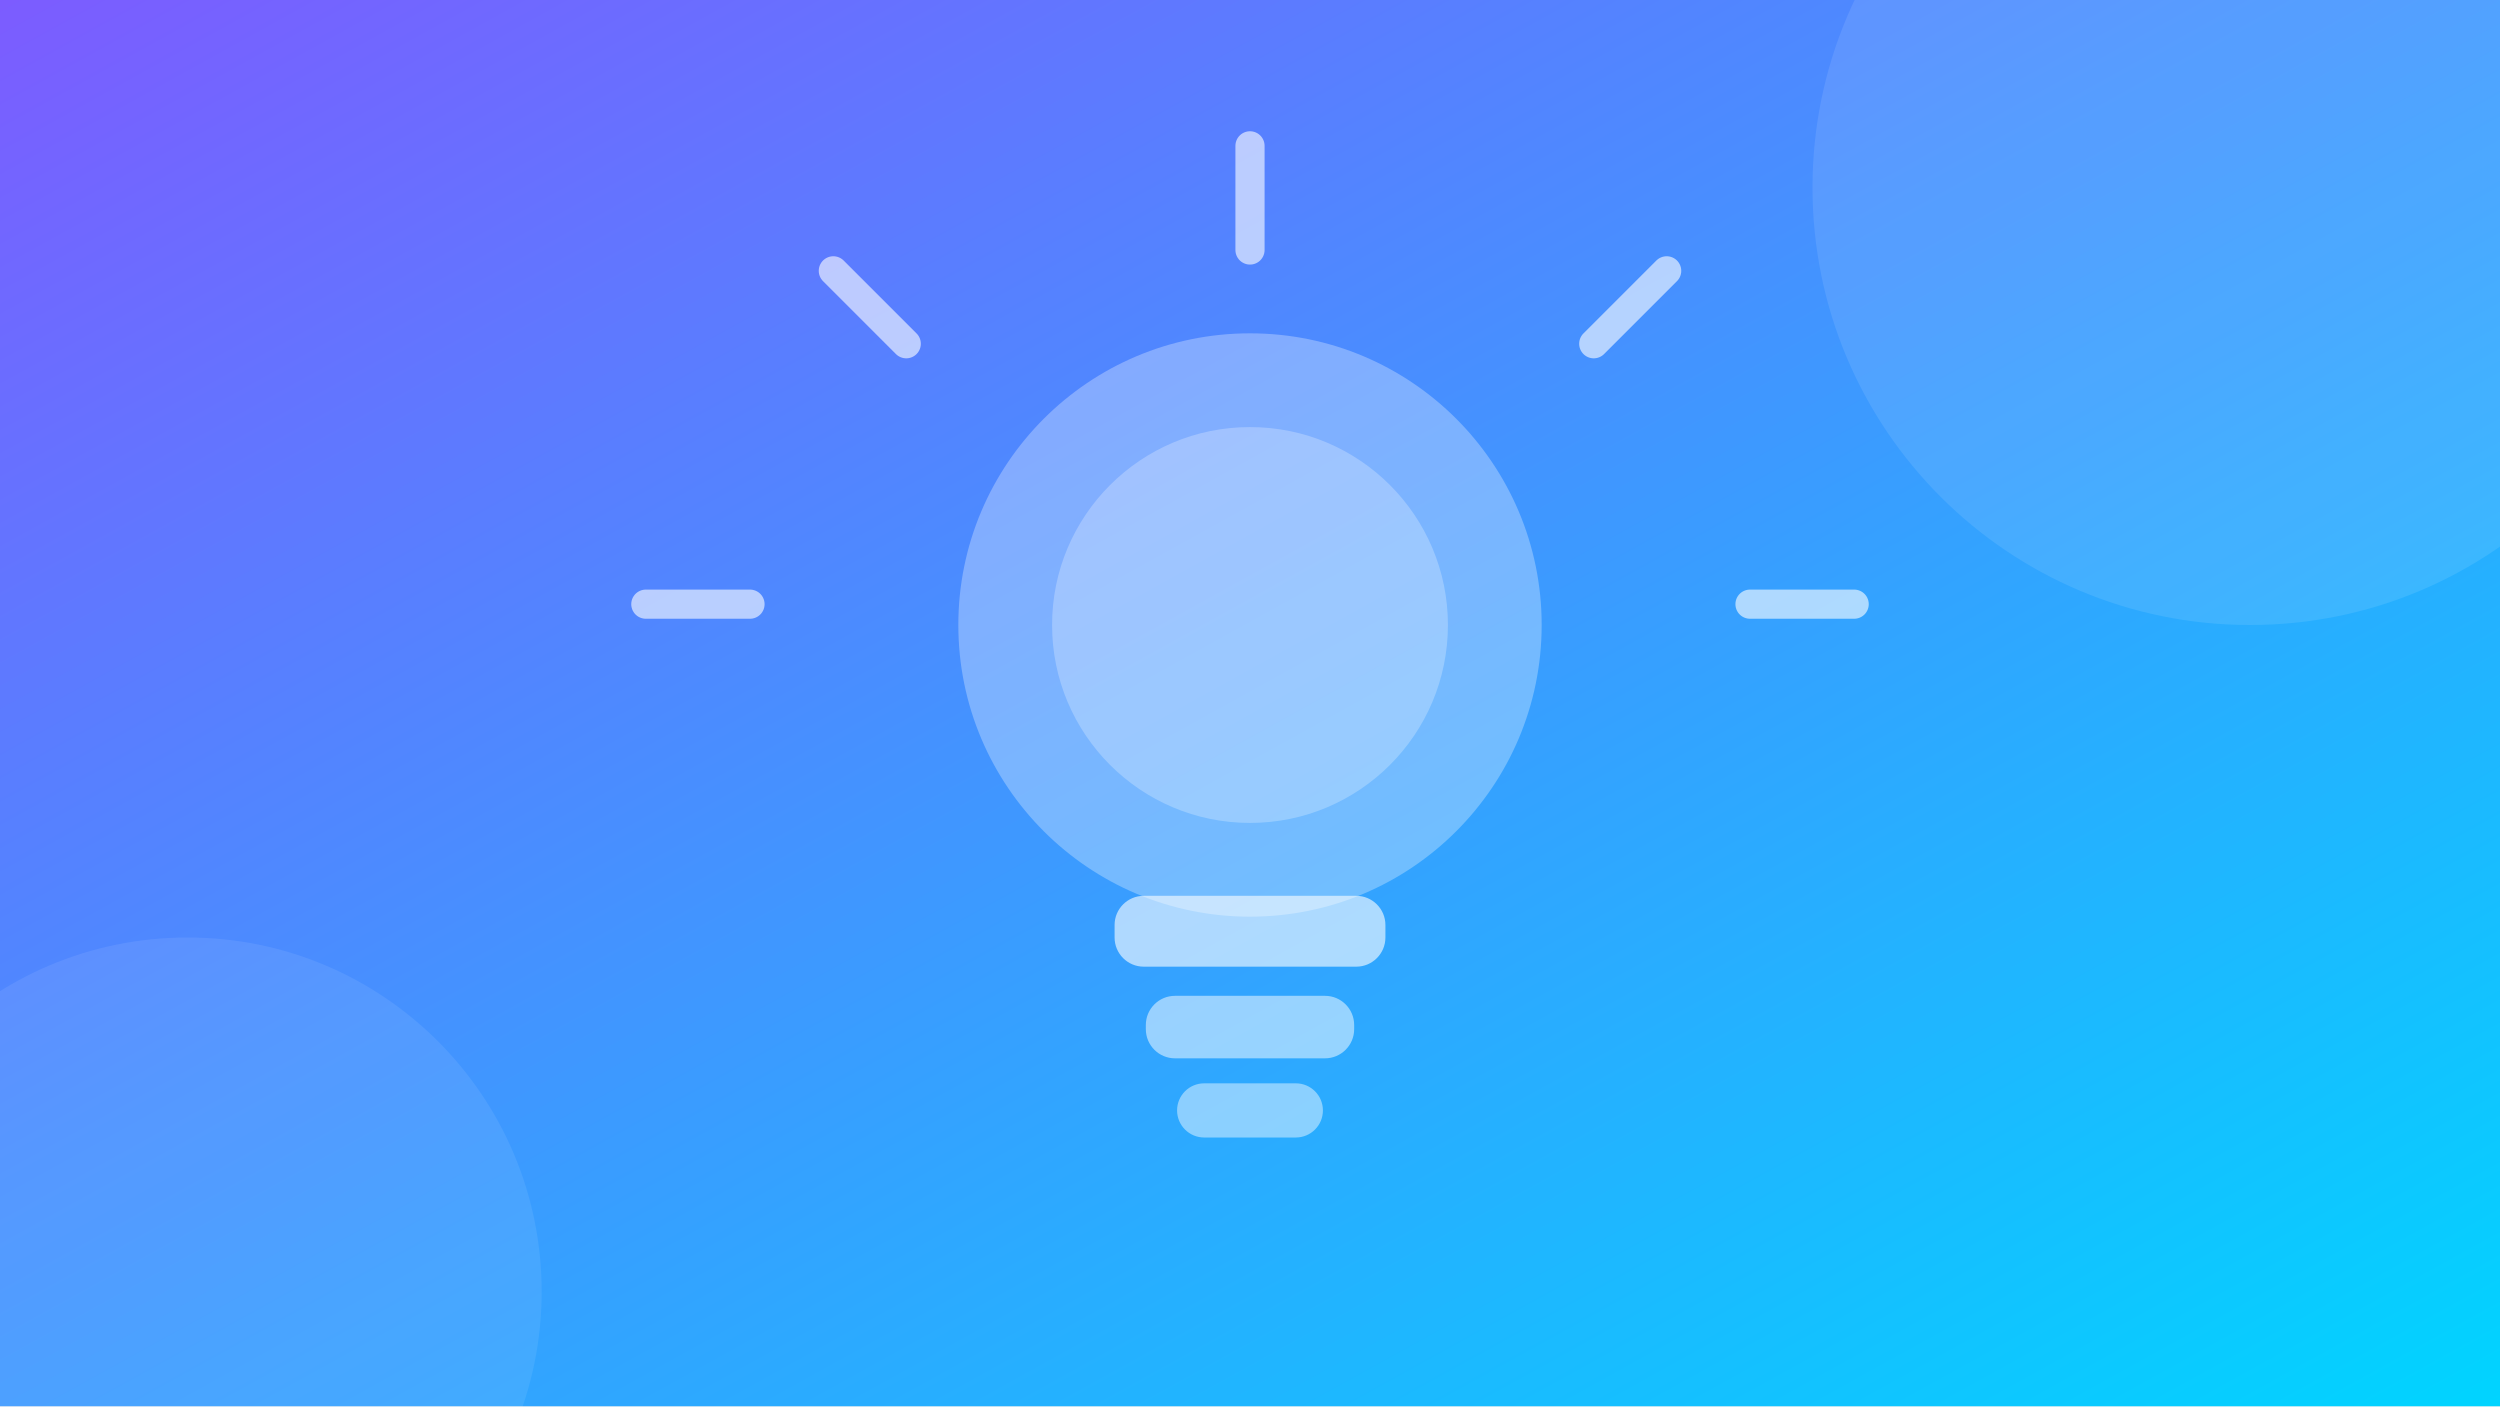
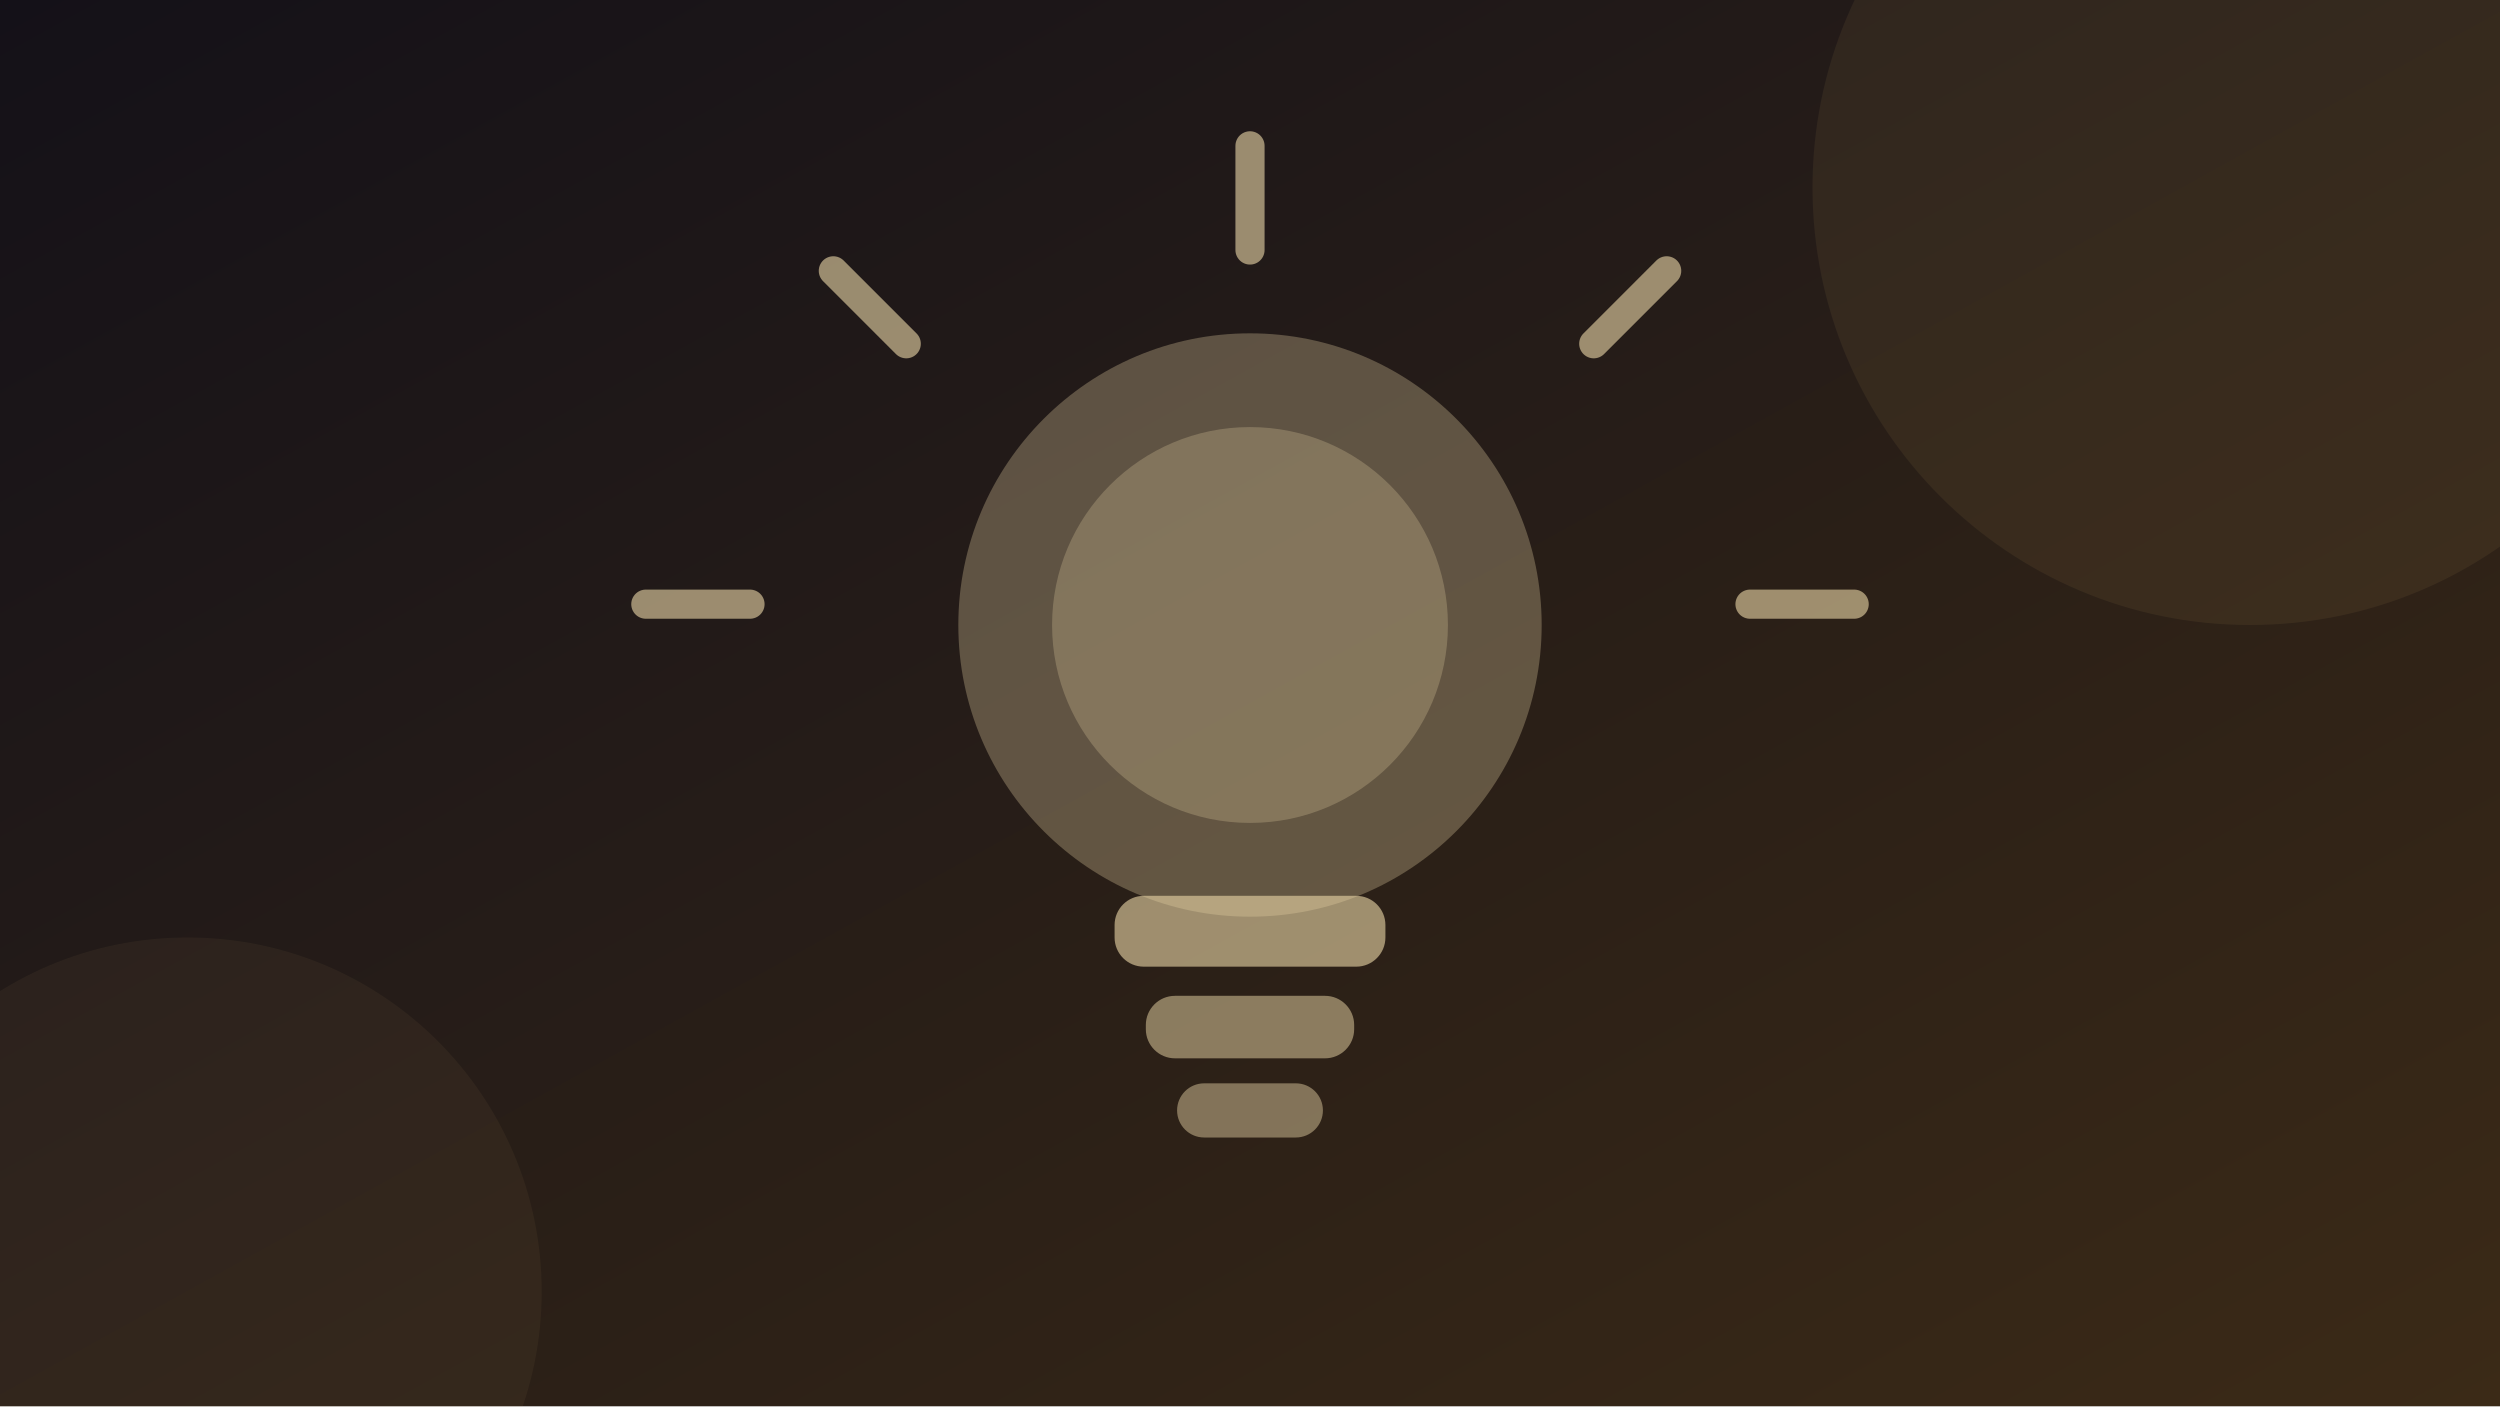
<svg xmlns="http://www.w3.org/2000/svg" viewBox="0 0 1200 675" role="img" aria-label="Light bulb representing new marketing skills in the AI era">
  <defs>
    <linearGradient id="g" x1="0" y1="0" x2="1" y2="1">
-       <stop offset="0" stop-color="#7c5cff" />
-       <stop offset="1" stop-color="#00d4ff" />
+       <stop offset="0" stop-color="#141118" />
+       <stop offset="1" stop-color="#3b2a17" />
    </linearGradient>
  </defs>
  <rect width="1200" height="675" fill="url(#g)" />
-   <circle cx="1080" cy="90" r="210" fill="#fff" opacity=".1" />
-   <circle cx="90" cy="620" r="170" fill="#fff" opacity=".08" />
-   <line x1="600" y1="70" x2="600" y2="120" stroke="#fff" fill="none" stroke-linecap="round" stroke-linejoin="round" stroke-width="14" opacity=".6" />
-   <line x1="400" y1="130" x2="435" y2="165" stroke="#fff" fill="none" stroke-linecap="round" stroke-linejoin="round" stroke-width="14" opacity=".6" />
-   <line x1="800" y1="130" x2="765" y2="165" stroke="#fff" fill="none" stroke-linecap="round" stroke-linejoin="round" stroke-width="14" opacity=".6" />
-   <line x1="310" y1="290" x2="360" y2="290" stroke="#fff" fill="none" stroke-linecap="round" stroke-linejoin="round" stroke-width="14" opacity=".6" />
-   <line x1="890" y1="290" x2="840" y2="290" stroke="#fff" fill="none" stroke-linecap="round" stroke-linejoin="round" stroke-width="14" opacity=".6" />
-   <circle cx="600" cy="300" r="140" fill="#fff" opacity=".3" />
-   <circle cx="600" cy="300" r="95" fill="#fff" opacity=".25" />
-   <rect x="535" y="430" width="130" height="34" rx="14" fill="#fff" opacity=".6" />
-   <rect x="550" y="478" width="100" height="30" rx="14" fill="#fff" opacity=".5" />
-   <rect x="565" y="520" width="70" height="26" rx="13" fill="#fff" opacity=".45" />
+   <circle cx="1080" cy="90" r="210" fill="#d4b06a" opacity=".08" />
+   <circle cx="90" cy="620" r="170" fill="#d4b06a" opacity=".06" />
+   <line x1="600" y1="70" x2="600" y2="120" stroke="#ecd8a8" fill="none" stroke-linecap="round" stroke-linejoin="round" stroke-width="14" opacity=".6" />
+   <line x1="400" y1="130" x2="435" y2="165" stroke="#ecd8a8" fill="none" stroke-linecap="round" stroke-linejoin="round" stroke-width="14" opacity=".6" />
+   <line x1="800" y1="130" x2="765" y2="165" stroke="#ecd8a8" fill="none" stroke-linecap="round" stroke-linejoin="round" stroke-width="14" opacity=".6" />
+   <line x1="310" y1="290" x2="360" y2="290" stroke="#ecd8a8" fill="none" stroke-linecap="round" stroke-linejoin="round" stroke-width="14" opacity=".6" />
+   <line x1="890" y1="290" x2="840" y2="290" stroke="#ecd8a8" fill="none" stroke-linecap="round" stroke-linejoin="round" stroke-width="14" opacity=".6" />
+   <circle cx="600" cy="300" r="140" fill="#ecd8a8" opacity=".3" />
+   <circle cx="600" cy="300" r="95" fill="#ecd8a8" opacity=".25" />
+   <rect x="535" y="430" width="130" height="34" rx="14" fill="#ecd8a8" opacity=".6" />
+   <rect x="550" y="478" width="100" height="30" rx="14" fill="#ecd8a8" opacity=".5" />
+   <rect x="565" y="520" width="70" height="26" rx="13" fill="#ecd8a8" opacity=".45" />
</svg>
